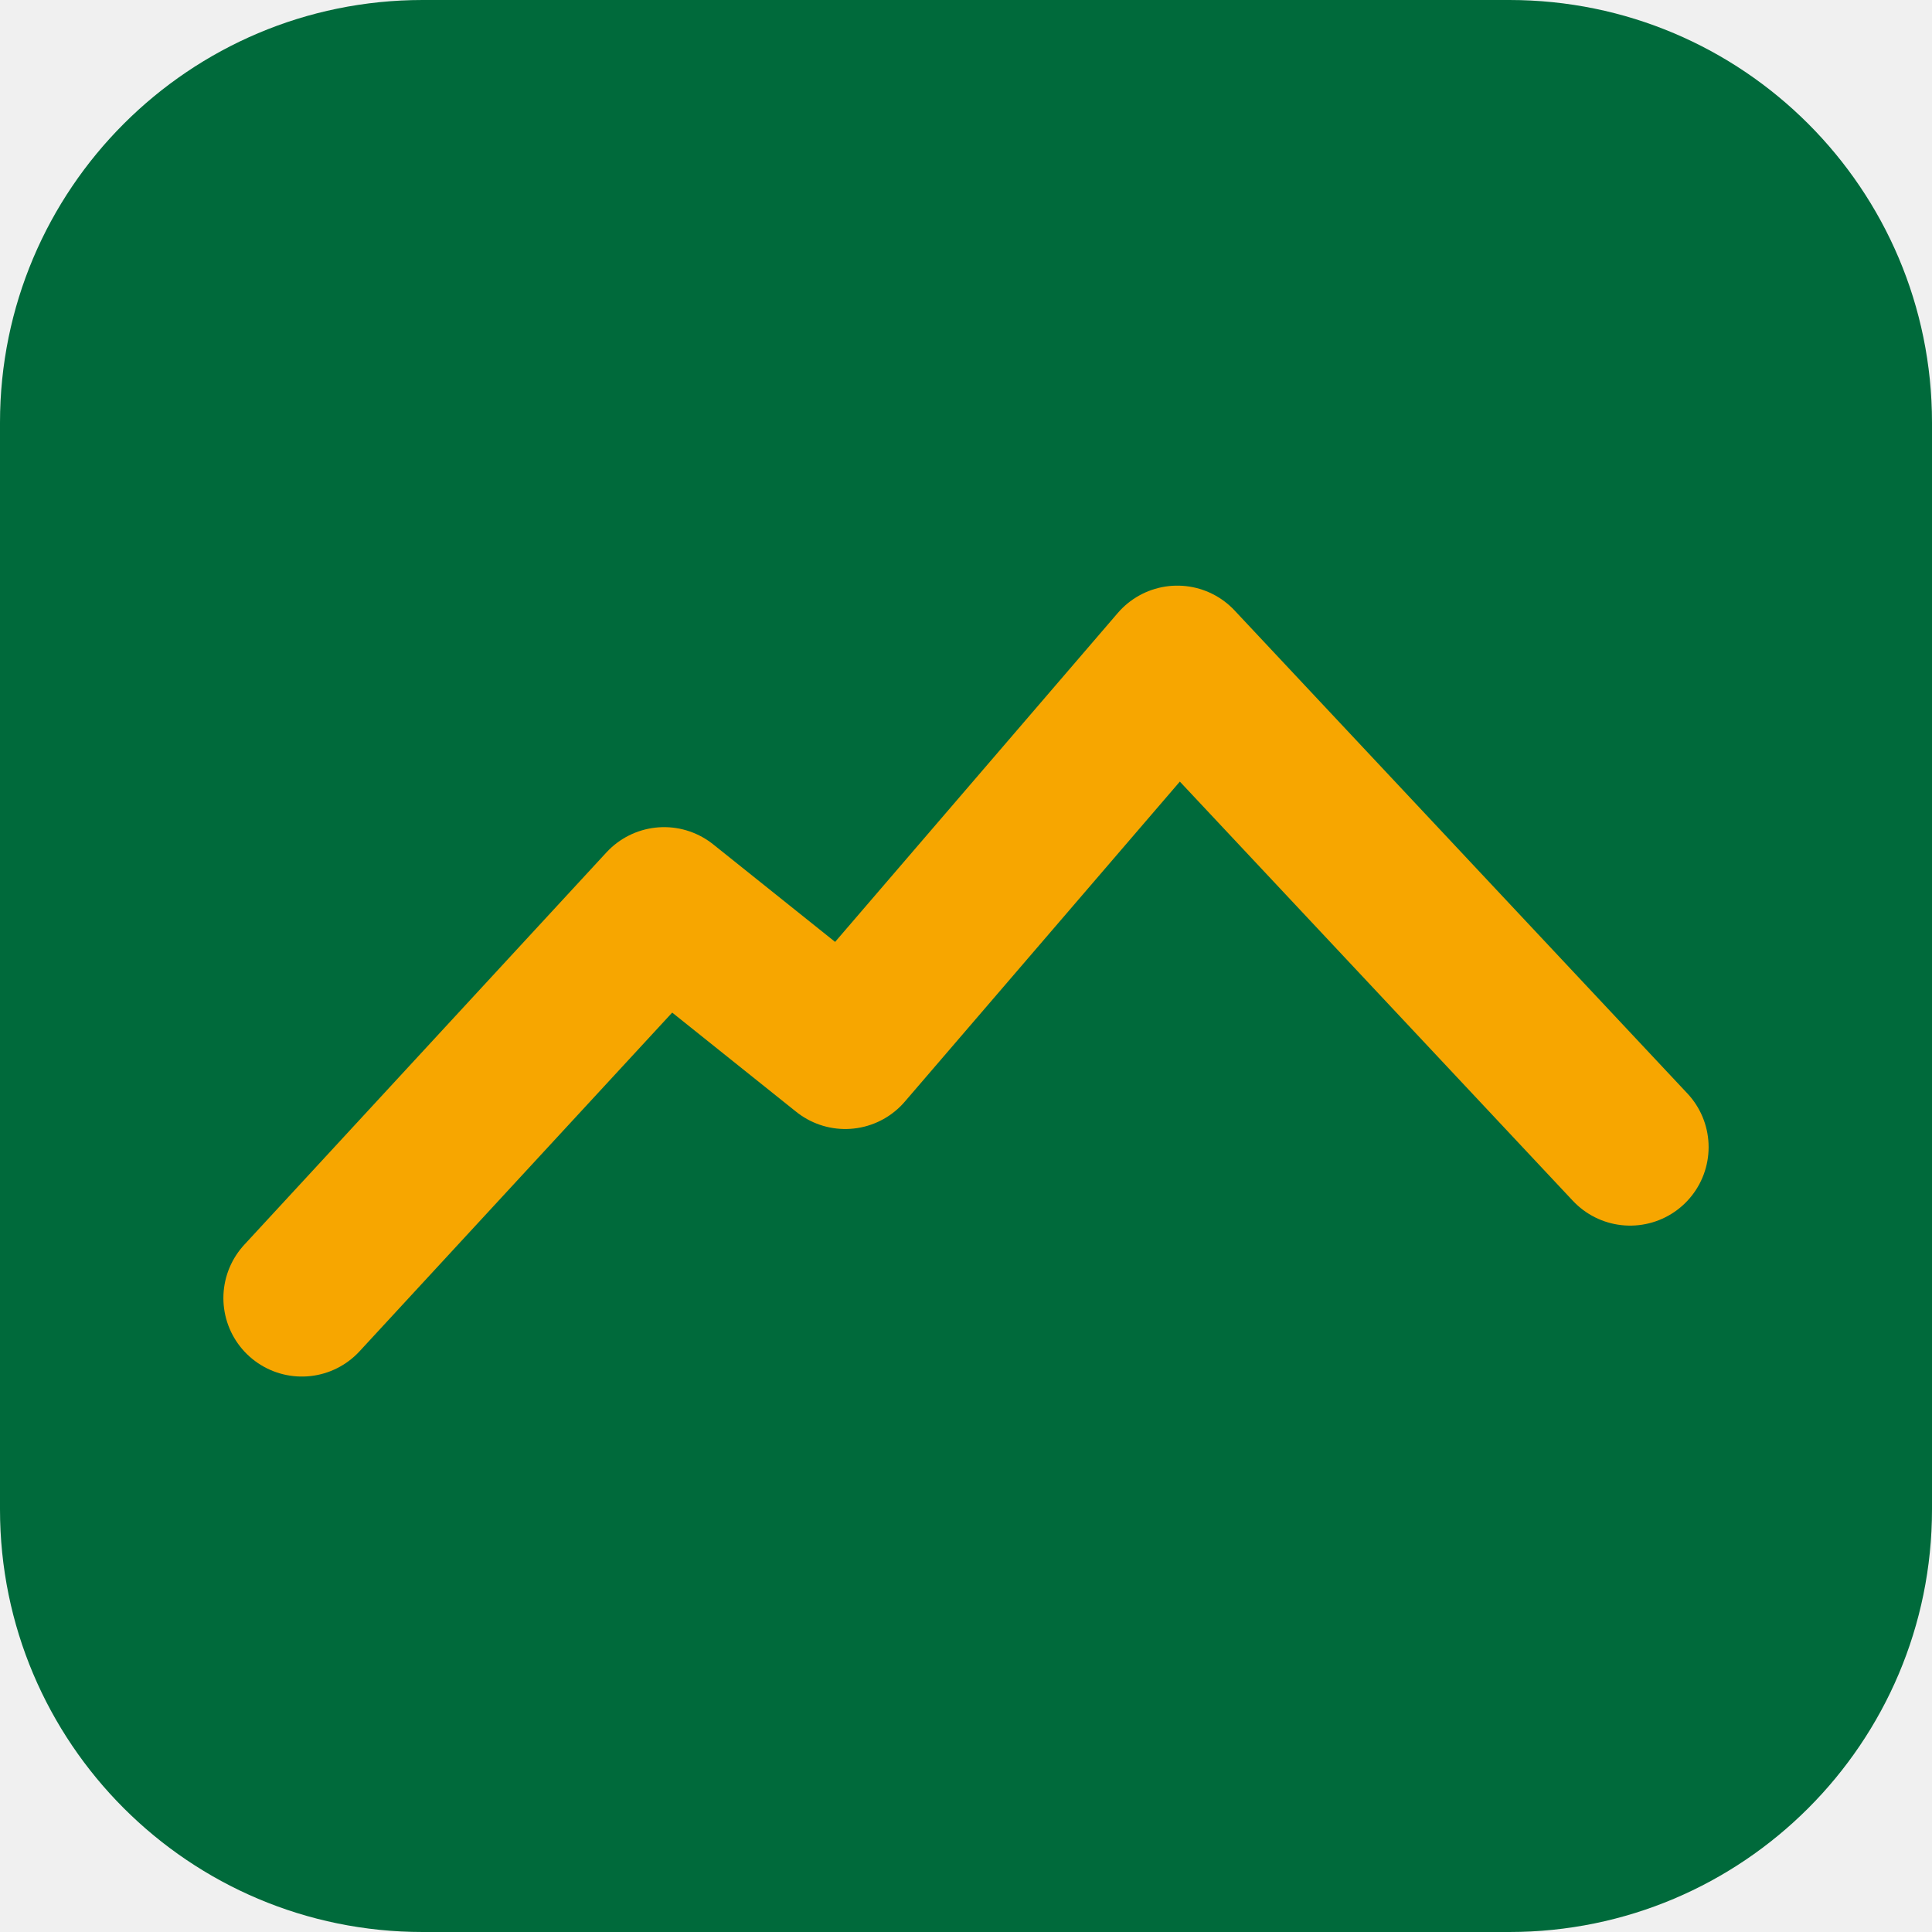
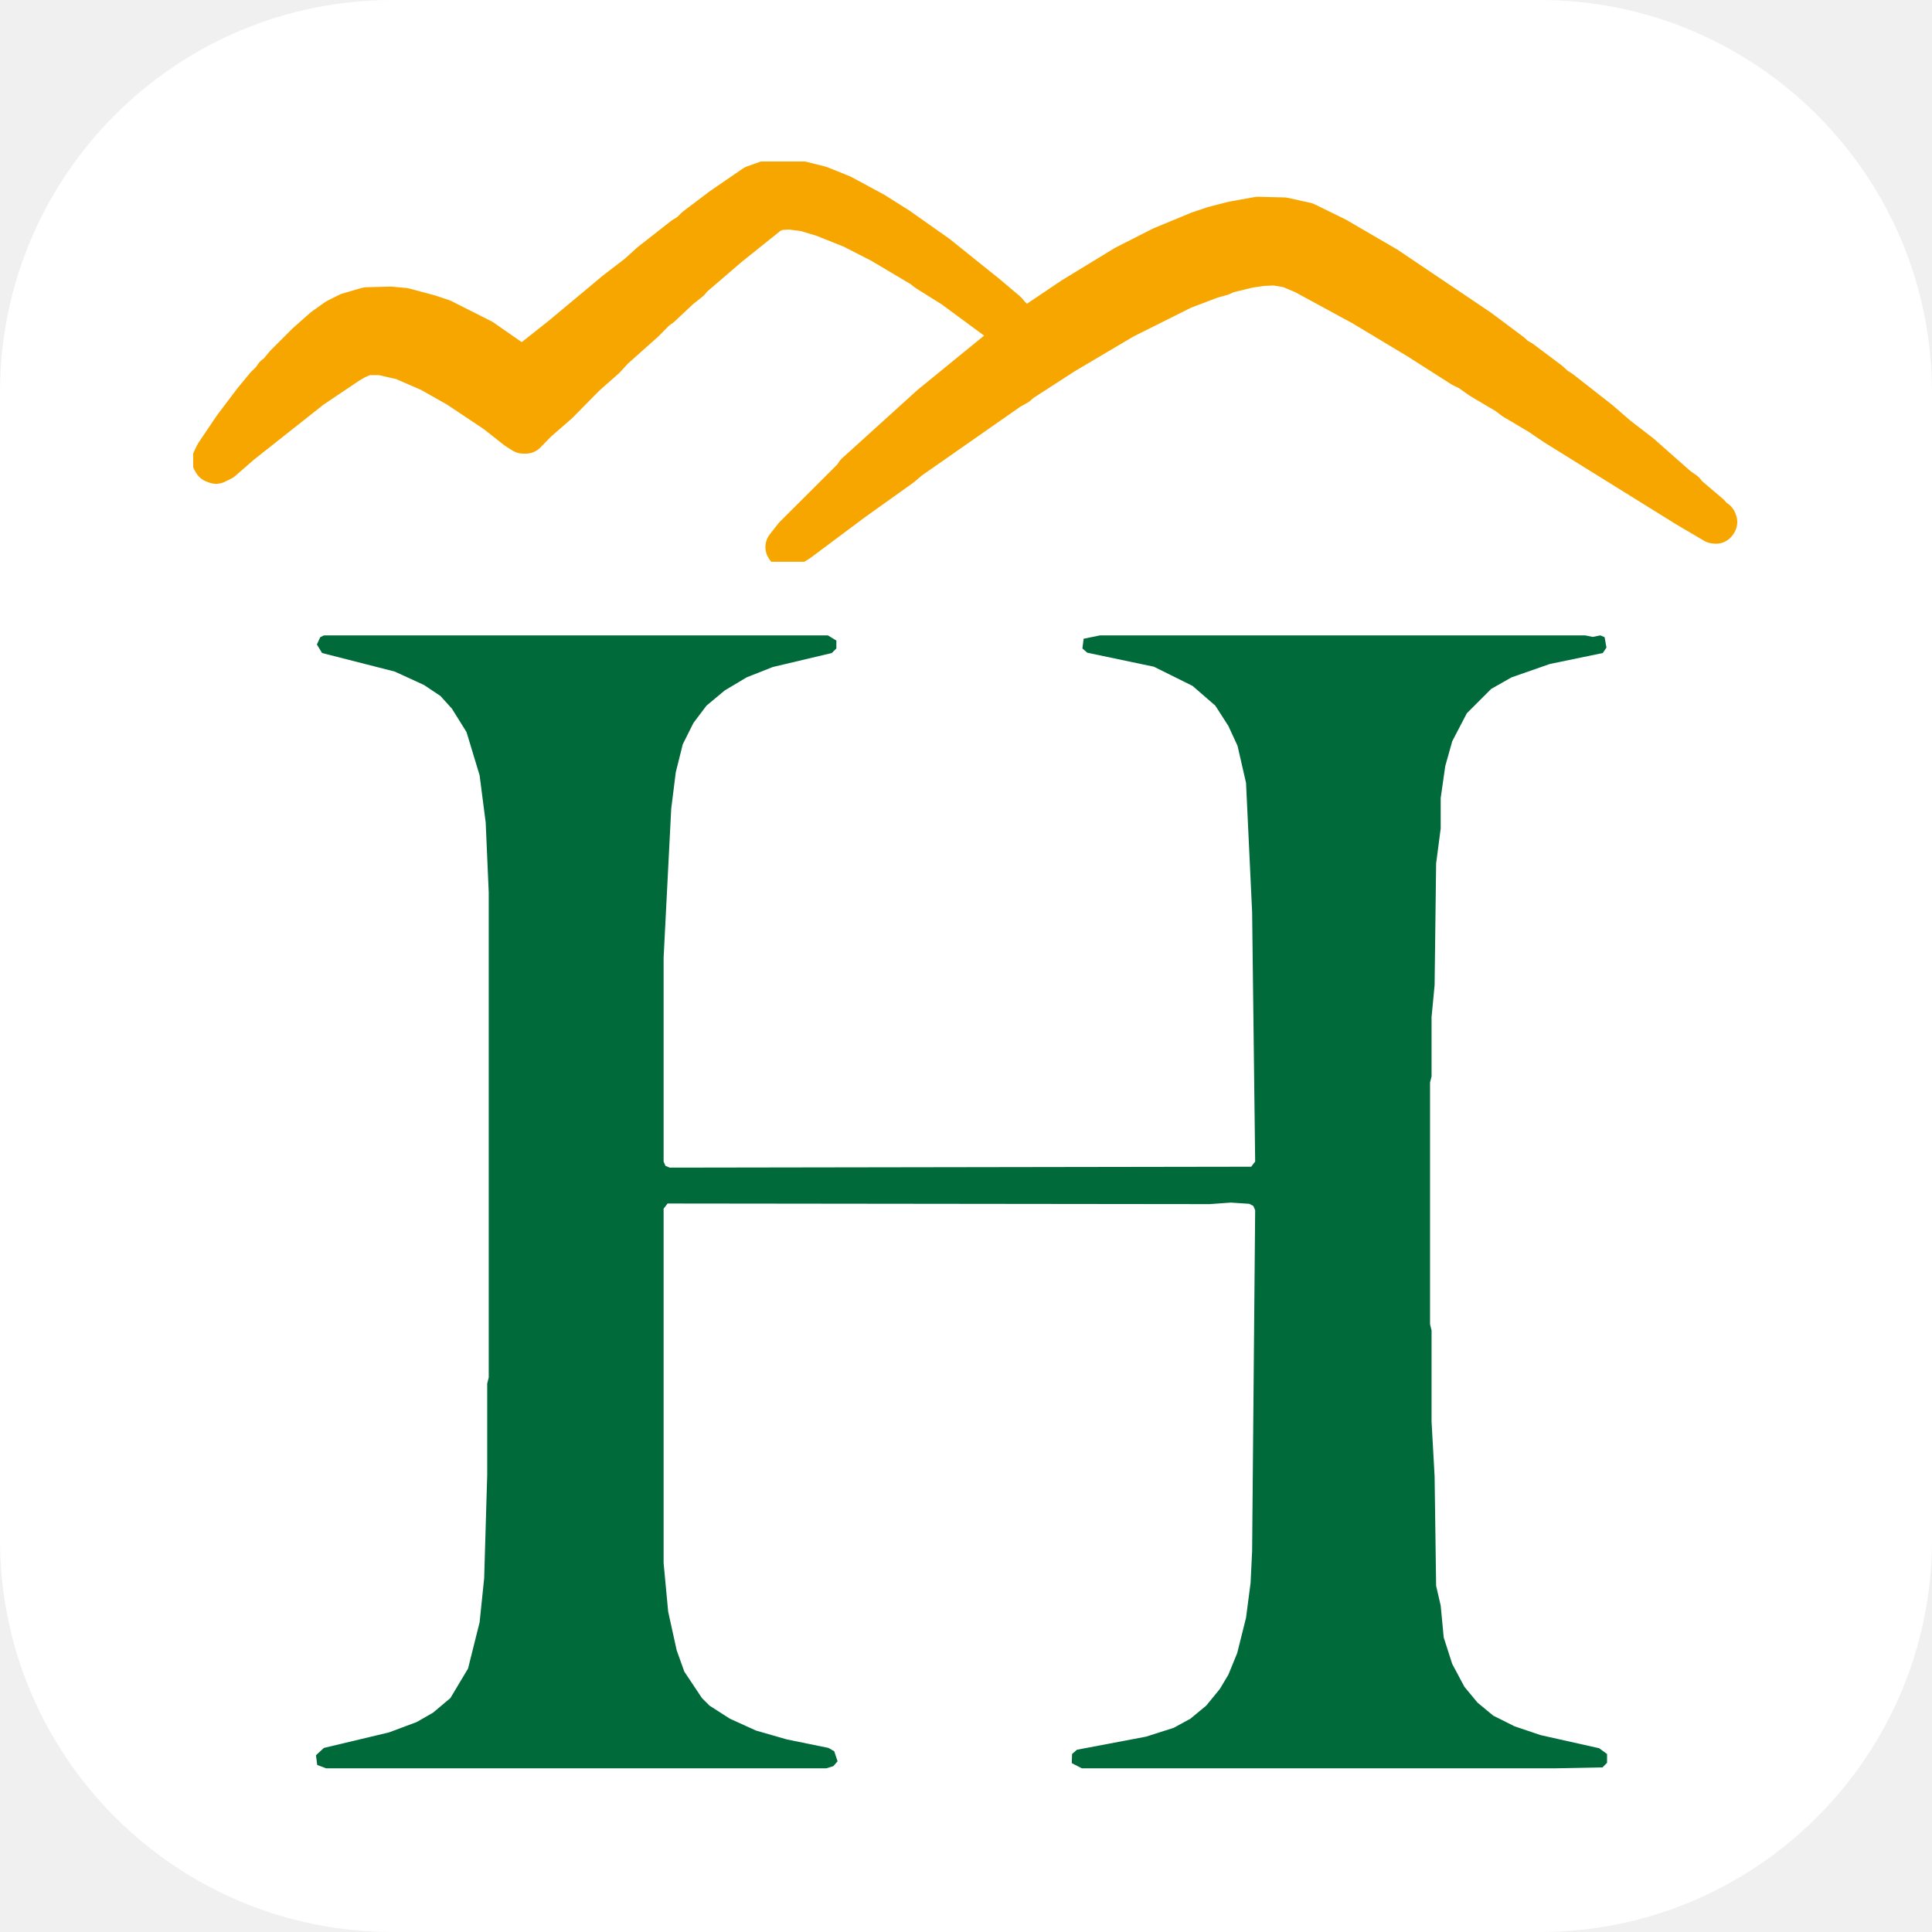
- <svg xmlns="http://www.w3.org/2000/svg" viewBox="0 0 32 32">
-   <rect width="32" height="32" rx="7" fill="#006A3B" />
-   <path d="M5 21.5 11 15l3 2.4L19.5 11 27 19" fill="none" stroke="#F7A600" stroke-width="2.6" stroke-linecap="round" stroke-linejoin="round" />
+ <svg xmlns="http://www.w3.org/2000/svg" viewBox="0 0 256 256">
+   <defs>
+     <clipPath id="m">
+       <rect x="110" y="10" width="610" height="156" />
+     </clipPath>
+     <clipPath id="h">
+       <polygon points="10,160 232,160 232,220 206,220 206,250 232,250 232,356 10,356" />
+     </clipPath>
+   </defs>
+   <rect width="256" height="256" rx="52" fill="#fff" />
+   <g transform="translate(-11.8 18) scale(0.34)">
+     <path fill="#F7A600" stroke="#F7A600" stroke-width="16" stroke-linejoin="round" fill-rule="evenodd" clip-path="url(#m)" d="M336.8 17.05L333.45 17.7L328.65 19.4L316.05 28.05L305.8 35.8L303.55 38.05L301.05 39.55L288.3 49.55L283.45 53.95L274.55 60.8L253.7 78.2L239.05 89.8L238.35 89.9L236.9 89.35L222.6 79.4L207.15 71.6L202.1 69.9L192.25 67.25L186.75 66.75L177.75 67L170.4 69.15L165.9 71.4L160.8 75.05L154.3 80.8L145.8 89.3L143.2 92.45L141.8 93.55L140.7 95.2L138.3 97.55L133.55 103.3L125.8 113.55L118.65 124.15L117.55 126.45L118 127.25L118.9 127.6L121.2 126.45L128.55 120.05L156.05 98.3L170.4 88.65L173.4 86.9L177.25 85.25L183.25 85.25L191.6 87.15L202.4 91.85L213.1 97.9L227.95 107.8L236.05 114.2L238.65 115.85L239.6 115.85L244.05 111.3L252.2 104.2L262.75 93.5L270.45 86.7L273.8 83.05L285.7 72.45L290.3 67.8L292.2 66.45L299.55 59.55L303.45 56.45L304.3 55.3L318.55 43.05L334.65 30.15L337.75 28.75L342.5 28.5L348.5 29.25L355.6 31.4L366.85 35.9L378.1 41.65L394.1 51.15L395.9 52.6L406.2 59.05L424.05 72.2L427.45 74.3L430.55 76.95L430.95 77.8L430.2 78.95L423.3 84.05L397.55 105.05L368.3 131.55L367.2 133.2L344.3 156.05L341 160.25L341.2 160.6L342.1 160.35L345.95 157.95L366.7 142.45L385.95 128.7L389.05 126.05L428.05 98.8L431.1 97.1L432.55 95.8L449.4 84.9L472.65 71.15L495.65 59.65L506.7 55.45L510.8 54.3L512.65 53.4L521.5 51.25L526.75 50.5L531.45 50.3L536.85 51.15L542.85 53.65L565.85 66.15L587.4 79.1L604.65 90.1L607.35 91.4L611.9 94.6L622.1 100.65L624.65 102.6L634.85 108.65L640.65 112.6L692.15 144.6L702.85 150.9L703.45 150.95L703.75 150.5L703.55 149.95L701.8 148.7L700.95 147.55L692.3 140.2L691.2 138.8L688.55 136.95L673.95 124.05L665.05 117.2L657.95 111.05L642.95 99.3L640.8 97.95L638.45 95.8L627.45 87.55L625.05 86.2L623.7 84.8L610.95 75.3L575.1 51.15L555.35 39.65L543.6 33.9L535 32L525 31.75L515.25 33.5L507.7 35.45L501.9 37.4L487.4 43.4L473.15 50.65L452.65 63.15L439.8 71.8L437.35 73.85L435.85 74.6L434.25 74.75L432.05 73.45L428.55 70.45L426.95 68.55L418.95 61.8L399.95 46.55L384.7 35.8L375.35 29.9L362.85 23.15L354.3 19.7L345.5 17.5L341.5 17L337 17ZM754.3 284.05L754.2 284.55L763.95 290.55L770.45 295.8L777.45 303.05L783.1 311.4L785.8 318.2L787.25 323.5L788 328.25L788 339.5L787.75 342.5L786.75 346.75L783.8 356.55L782.15 359.4L781.6 363.35L780.45 365.2L777.8 367.55L776.4 369.65L776.4 370.6L777.1 371.65L777.1 372.35L775.7 374.2L772.55 376.05L768.8 379.3L766.6 384.35L761.7 390.7L757.6 392.85L753.55 394.3L752.85 395.1L752.6 396.6L751.7 398.2L747.3 400.8L740.95 406.7L738.6 408.35L734.3 410.55L722.15 413.15L709 419.5L708.8 419.95L709.05 420.2L710.75 420.25L715.5 419.5L721.5 419.25L726.5 419L734.25 417.75L736.5 418L747.3 414.8L755.6 411.6L758.4 409.9L761.6 408.6L771.2 402.2L777.45 396.7L783.45 390.45L787.45 385.2L792.1 378.1L796.35 369.6L797.95 361.95L798.65 360.4L800.35 358.1L801 355.75L802 351.25L802.5 346.75L802.75 343.25L802.5 335L801.05 327.95L799.6 323.65L797.35 318.65L793.85 312.65L789.95 307.8L784.45 302.05L775.7 295.05L770.1 291.4L765.1 288.9L762.85 287.4L754.5 284ZM192.3 371.55L184.25 371.75L180 372.25L177.7 373.2L176.65 375.15L176.5 376.75L177.1 377.65L183.85 378.15L184.65 378.85L184.75 379.75L183.35 384.35L180.15 391.4L175.35 404.6L170.65 415.4L166.65 426.15L165.75 430L165.75 432.25L166.4 434.6L168.3 436.95L169.45 437.55L172.75 438.25L176.1 437.85L181.45 435.2L183.95 433.2L189.05 427.8L189.75 427.5L190.85 428.4L192.55 432.2L195.8 435.45L200.65 437.85L203 438.25L207.85 437.85L211.6 436.35L215.15 433.9L215.6 433.9L220.1 437.9L223.25 438.25L226.35 437.1L229.95 434.7L233.45 430.7L237.65 424.4L238 422.5L235.35 420.9L234.15 420.9L233.55 421.3L229.7 427.45L227.5 429.5L225.85 430.85L224.95 430.55L224.75 429.75L225.2 427.95L229.1 418.6L230.9 412.65L237.35 396.35L237.45 394.8L236.5 394.25L229.65 395.15L228.55 395.8L227.05 398.55L226.25 398.75L225.5 398.5L223.45 396.3L221.1 394.9L217 393.75L215.5 393.75L208.65 395.4L206.9 396.15L201.45 399.7L197.05 404.3L193.9 408.9L192.15 412.4L190.1 419.6L189.55 420.55L187.05 421.55L183.45 426.2L178.95 430.45L177 431.25L176.1 430.9L176.2 428.7L178.4 422.65L181.15 415.65L183.35 411.1L184.4 407.4L197.85 374.35L198.25 372.5L197.6 371.65L192.5 371.5ZM86.05 393.8L79.9 395.15L76.15 396.65L69.3 400.55L64.3 404.8L63.45 406.2L61.9 407.65L59.65 411.4L57.95 415.2L56.5 421L56.5 424.5L57 426.75L58.65 430.6L62.55 435.2L65.4 436.6L70.75 438.25L76 438L81.6 436.6L85.65 434.65L89.55 432.05L94.3 427.8L94.5 427.25L94.05 426.2L92.1 424.65L91.05 424.3L89.55 425.05L87.95 426.7L85.6 428.35L81.1 430.85L76.75 432L73.25 432L69.8 430.7L68.4 429.1L67.5 426.75L67.25 425.25L67.5 423.25L67.85 422.1L68.9 421.15L72 420.75L81.3 418.55L86.85 416.6L92.7 413.45L95.75 411L97.6 408.6L99.05 405.05L99.25 402.75L98.35 399.4L97.2 397.3L96.1 396.4L92.3 394.7L89.5 394L86.25 393.75ZM118.3 394.55L106.5 394.75L104.4 395.15L102.9 396.9L102.25 399L102.45 400.05L104.75 400.5L107.5 400.25L109.35 400.65L110.4 401.35L110.5 402.5L106.4 412.4L105.1 416.85L99.6 430.1L98.65 431.65L97.5 436L97.6 436.65L98.75 437.25L102 437.25L106 437L107.45 436.45L108.65 432.9L109.85 430.6L110.65 427.65L111.6 425.85L112.4 422.9L114.9 417.9L117.3 414.3L123.25 407.5L128.4 403.65L132.15 401.65L133.75 401.25L135.45 402.05L136 403.5L135.75 405.5L130.65 417.9L129.4 421.9L128.2 424.45L127 429.25L127 431.75L128.3 435.2L132 437.25L137.25 437.5L142.85 435.1L147.95 431.2L151.7 426.95L153.35 424.35L154 422L153.35 421.15L150.75 420.25L149.6 420.6L148.55 421.55L145.45 425.95L142.2 428.95L138.75 431L137.35 430.9L136.85 430.15L137.15 428.4L145.1 408.85L146.25 404L146.25 400.75L145.85 399.4L144.2 396.55L141.35 394.9L139.75 394.5L135.5 394.5L128.4 396.65L127.2 397.95L124.55 399.55L122.1 401.6L121.6 401.65L121.25 400.75L122.8 396.8L122.85 395.15L122 394.5L118.5 394.5ZM83.85 399.35L86.8 399.45L87.95 400.05L88.85 401.15L88.75 404L87.85 407.1L86.3 409.05L81.85 412.35L77.6 414.1L74.65 414.9L71.1 415.65L70.45 415.3L70.25 414.75L70.4 413.4L73.6 407.35L75.3 404.8L77.55 402.55L80.4 400.65L83.65 399.4ZM215.85 399.6L218.55 400.2L219.95 401.05L220.95 401.8L222.35 404.15L222.75 408L221.8 412.3L219.65 418.15L217.65 422.4L215.45 425.95L211.45 430.2L210.05 431.05L207 432L205.5 432L202.15 430.85L200.35 428.9L200 427.75L200 421.25L200.7 417.95L202.15 413.4L204.9 407.9L206.8 405.3L208.8 403.05L210.65 401.65L213.15 400.4L215.65 399.65Z" />
+   </g>
+   <g transform="translate(29.9 -49) scale(0.806)">
+     <path fill="#006A3B" fill-rule="evenodd" clip-path="url(#h)" d="M494.8 153.8L458.5 158L454.6 158.85L454 159.75L454.1 160.65L454.9 161.35L464.3 162.95L468.7 165.3L471.6 169.15L473.5 176L474 183.25L474 302.25L474.25 303.25L474.25 315L473.75 325.5L472.55 331.05L470.85 335.85L468.3 339.55L464.6 342.35L461.1 343.85L452.65 345.9L452.05 346.3L451.75 347.5L452.2 348.55L453.5 349L573.5 349L574.55 348.55L575 346.75L574.35 345.9L565.45 344.05L562.4 342.6L560.05 340.95L557.9 338.1L556.4 335.1L555.25 329.5L555 271.5L554.75 270.5L554.75 219.75L554.5 189.5L554.75 188.5L554.75 169.5L555.25 163L555.25 155.5L554.7 154.05L554 153.75L548.5 154.25L536.25 156L534 156L530 156.75L517.5 158L513.95 158.7L513.1 159.35L513.1 160.65L513.95 161.3L523.6 163.15L527.45 165.3L528.45 166.3L530.35 169.4L532 175.5L532.75 183.5L532.75 246.75L533 247.75L533 318.5L532.75 322.25L532 326L532 328L530.85 332.6L529.4 335.4L528.9 337.15L526.2 340.45L522.85 342.6L520.1 343.85L516 345L514 345.25L510 345L503.9 342.85L500.3 339.95L498.15 336.35L497 332.25L496.25 321.25L496 167.75L496.35 155.9L496.15 154.6L495 153.75ZM16.05 165.3L15.55 165.55L15 166.75L15.85 168.15L27.8 171.2L32.6 173.4L35.3 175.2L37.2 177.3L39.6 181.15L41.75 188.25L42.75 196L43.25 207.5L43.25 287.25L43 288.25L43 303.25L42.5 320.25L41.75 327.5L39.85 335.1L36.95 339.95L34.1 342.35L31.4 343.9L26.85 345.6L16.15 348.15L14.85 349.35L15.05 350.95L16.5 351.5L98.75 351.5L99.9 351.15L100.6 350.35L100.05 348.7L99.1 348.15L92.25 346.75L87.2 345.3L82.9 343.35L79.55 341.2L78.3 339.95L75.4 335.6L74.15 332.1L72.75 325.75L72 317.75L72 259.5L72.65 258.65L161.75 258.75L165.25 258.5L168.3 258.7L168.95 259.05L169.25 259.75L168.75 315.75L168.5 321L167.75 326.75L166.3 332.55L164.85 336.1L163.45 338.45L161.2 341.2L158.6 343.35L155.85 344.85L151.3 346.3L139.95 348.45L139.15 349.15L139.1 350.65L140.75 351.5L218.75 351.5L226.35 351.35L227.1 350.6L227.1 349.15L225.8 348.2L216.2 346.05L211.9 344.6L208.4 342.85L205.8 340.7L203.65 338.1L201.65 334.35L200.25 330L199.75 324.75L199 321.5L198.75 303.5L198.25 294.5L198.25 279.5L198 278.5L198 238.75L198.25 237.75L198.25 228L198.75 222.75L199 202.75L199.75 197L199.75 192L200.5 186.75L201.65 182.65L204.05 178.05L208.05 174.05L211.4 172.15L217.7 169.95L226.4 168.15L227 167.25L226.7 165.55L226 165.25L224.75 165.5L223.5 165.25L143.75 165.25L141.05 165.8L140.85 167.4L141.65 168.1L152.6 170.4L158.95 173.55L162.7 176.8L164.85 180.15L166.35 183.4L167.75 189.5L168.75 210.75L169.25 251.75L168.6 252.6L73 252.75L72.3 252.45L72 251.75L72 218.25L73.25 193.75L74 187.75L75.15 183.15L76.9 179.65L79.05 176.8L82.05 174.3L85.65 172.15L89.95 170.45L99.65 168.15L100.4 167.4L100.4 166.1L99 165.25L16.25 165.25ZM410.55 231.3L402 232L394.65 233.4L386.4 236.15L380.15 239.15L374.05 243.3L369.55 247.05L366.05 250.8L360.15 258.9L357.35 263.6L353.2 274.7L351.25 283L350.25 291.5L350.25 299.75L351.25 308L353.2 315.8L355.65 322.35L357.35 326.15L359.9 330.35L365.3 337.2L371.3 342.7L377.65 347.1L384.4 350.35L391.65 352.85L400.25 354.75L408.25 355.5L416.75 355.5L422.75 355L431.6 352.85L436.1 351.1L441.6 348.35L446.45 344.95L450.95 340.7L453.2 337.95L455.85 333.85L458.55 327.8L459.35 322.4L457.55 321.2L456.8 321.05L456 321.5L454.6 325.85L453.15 328.9L450.2 333.95L447.95 336.45L444.2 339.7L439.6 342.6L434.3 344.8L429.5 346L425 346.75L416 346.75L406.95 344.8L402.15 342.85L396.3 339.7L390.55 334.95L388.3 332.45L383.9 326.35L380.9 320.6L378.45 312.8L377.25 307.75L376 297L376.25 281.5L377 275L377.6 274.1L458.5 274L459.15 273.65L458.75 268.5L457.6 263.65L455.85 258.9L453.85 254.9L450.2 249.05L444.95 243.55L439.35 239.15L429.6 234.4L421.25 232.25L410.75 231.25ZM626.55 231.3L616.75 232L609.5 233.25L600.4 236.15L595.4 238.9L593.05 240.55L590.3 243.3L587.4 247.9L586.5 251.75L586.5 253.25L587.35 257.15L589.05 259.95L592.65 262.6L594.5 263L599.5 263L601.1 262.6L603.45 261.2L605.85 258.1L607.55 254.05L608.7 249.45L610.35 245.6L612.55 241.8L614.8 239.3L618.65 237.15L622 236L625.5 235.5L629 235.5L633.05 236.2L636.85 237.9L639.45 239.55L642.7 243.05L646.35 249.15L648.25 256L649 260.25L649 269.5L647.8 276.05L646.65 279.15L644.7 282.2L641.7 284.95L638.35 286.85L631.05 289.8L615 293.5L609.25 294.25L600.15 297.15L595.65 299.4L590.3 302.8L585.8 307.3L582.35 312.85L580.4 317.9L579.25 325.25L579.5 329.5L581.15 336.85L584.15 342.85L588.3 347.45L591.55 349.7L593.15 350.85L597.4 352.85L599.95 353.8L605.5 355L609.75 355.5L617.25 355.5L623.5 354.75L630.05 352.8L634.1 351.1L638.15 348.9L642.95 345.2L647.05 341.05L647.75 340.75L648.6 341.4L650.1 345.4L652.3 348.2L655.05 350.7L658.15 352.6L661.45 353.8L667 355L670 355.25L678.5 355L684.05 353.8L687.6 352.6L691.35 350.6L694.2 348.7L695.95 346.95L698.1 344.1L699.35 341.35L699.2 340.05L698.1 339.15L697.35 339.1L693.45 344.45L691.85 345.6L688.05 347.3L683.75 347.75L679.45 346.8L676.8 345.2L674.9 342.85L673.4 339.85L672.25 335.75L671.25 326.75L671.25 258L669.8 250.45L668.6 247.65L666.2 244.05L662.7 240.55L658.1 237.65L653.35 235.4L644.75 233L640.5 232.25L626.75 231.25ZM724.55 231.3L718.75 232.25L714.65 233.4L709.15 235.9L703.3 239.55L698.2 244.45L696.55 246.55L694.4 249.9L692.9 253.15L691 259.25L690.75 266.75L691.95 273.05L693.4 277.1L694.9 280.1L697.3 283.7L705.3 291.7L710.9 295.6L717.9 299.6L721.9 301.6L724.6 302.4L730.35 304.9L741.35 310.4L747.95 315.05L750.7 318.3L751.8 320.45L752 323.25L750.85 325.85L748.2 329.7L746.2 331.95L737.7 339.7L728.2 346.7L714.1 355.85L698.85 364.6L690.85 368.6L679.85 373.85L662.15 381.4L658.35 384.35L650.35 388.85L640.85 392.6L620.15 399.15L615.15 401.15L606.1 405.85L600.1 407.85L596.25 408.5L592.25 408.5L589.25 408L586.25 407L579.9 408.9L574.1 412.85L569.35 414.85L564.1 415.6L556.25 415L553.15 415.9L552.35 416.6L552.25 419.25L551 423.25L551.1 423.9L552.75 424.75L558.25 425.5L563.25 425L571.5 423.25L575.25 423.25L582 425L583.5 425L606.35 418.6L609.8 417.3L614.85 415.85L616.8 414.05L620.15 412.15L622 411.75L627.85 411.6L648.85 403.6L666.15 396.15L668.3 392.8L670.8 390.05L672.7 388.95L679.1 387.35L684.55 382.05L689.4 378.4L694.7 376.2L702.8 374.8L708.85 371.85L715.85 367.85L726.65 360.65L728.9 359.4L732.65 358.15L735.45 356.45L746.7 347.45L751.7 342.95L756.95 337.7L763.85 329.35L765.85 325.6L766.8 322.8L767.5 319.25L767.5 315L767 311.75L765.85 307.9L763.6 303.15L760.45 298.55L756.7 294.55L745.35 287.15L742.15 285.85L725.65 277.6L717.05 271.95L713.3 268.45L710.4 264.6L708.45 259.55L707.75 254.75L707.75 251L708.65 247.9L711.55 242.8L715.05 239.55L718.85 237.35L722.75 236L726 235.5L729.5 235.5L733 236L736.6 237.15L740.35 239.15L742.45 240.55L747.2 245.3L749.6 248.65L753.6 255.4L758.1 266.4L759.25 267L760.65 266.9L761.25 266L761 258.5L760 249.75L760 244.75L759.5 241.75L759.05 232.95L758.35 232.15L756.95 232.2L754.1 235.1L752 236L750 236L741.3 233.45L733 231.5L724.75 231.25ZM255 233.1L249 233.25L241.5 234L231.25 234L223.75 234.75L215.5 235L214.45 235.45L214.25 236L214.55 237.45L215.9 238.35L223.35 239.65L228.45 242.55L230.6 244.9L231.85 247.4L232.8 250.45L233.5 255.5L233.5 326.5L234 331.25L235.15 335.85L237.15 340.35L240.05 344.7L244.05 348.45L251.9 352.6L255.2 353.8L259.5 354.75L265.5 355.5L274 355.5L279 355L288.3 352.8L297.6 348.85L303.7 344.45L308.95 339.45L310.05 337.8L310.7 337.55L311.25 338.25L311.25 340L312 343.75L312 347L313 353L313.85 354.4L321 354L327 353L330 353L334.25 352.25L346.75 351.25L353.1 350.35L353.9 349.65L353.7 348.05L345.7 346.55L341.4 344.85L338.3 342.7L336.65 340.6L335.45 338.3L334.5 335.25L333.75 329.75L333.75 297L334 254L334.5 237.5L334.5 234.5L334.05 233.45L332.75 233L331.25 233L319.25 234L309 234L302.5 234.75L293.75 235L292.7 235.45L292.5 237L293.1 237.9L301.35 239.9L306.7 243.3L309.6 247.15L311.25 252.25L312 260.75L312 306.75L311.75 310L311.25 311.75L311 316.5L309.5 325.5L307.6 331.6L305.9 335.15L303.45 338.7L299.2 342.95L296.35 344.85L292.85 346.6L285.5 348.5L278.5 348.75L271.95 347.05L267.05 344.2L263.55 340.95L259.65 334.85L257.4 328.6L256.25 321.75L256.25 314.5L255.75 306.75L255.75 255.5L256.25 244.5L256.25 234.25L255.95 233.55L255.15 233.1ZM407.1 235.6L413.5 235.75L419.1 237.4L423.95 240.3L427.95 244.55L431.1 249.15L433.8 255.45L435 259.75L436 266L436 268.5L435.7 269.2L435 269.5L407 269.5L379 269.5L378.3 269.2L378 268.5L378 267.5L380.2 259.45L381.9 255.15L385.15 249.15L388.55 244.55L392.05 241.3L397.35 238.1L402.7 236.2L406.9 235.65ZM648.15 284.9L648.7 284.8L649.05 285.2L649.25 288L648.75 316.25L648 322.75L646.35 330.35L644.6 334.6L642.65 338.15L639.2 342.45L636.1 344.85L631.8 347.05L625.5 348.5L621 348.5L616.65 347.6L612.65 345.85L609.45 343.55L607.3 341.2L605.4 338.35L604.2 335.8L603 331.25L603.25 323.5L604.2 319.45L606.4 314.9L609.3 310.8L611.8 308.3L616.3 304.8L620.15 302.4L629.6 297.85L634.9 294.65L637.85 293.35L644.7 288.45L648 285ZM282.55 380.55L280.1 380.85L279.45 381.7L278.85 384.6L276.6 391.35L270.1 409.35L261.6 430.6L255.4 443.9L254.65 446.4L247.15 460.9L246.6 462.6L237.05 478.8L235.85 478.9L230.6 475.4L223.35 471.4L214.6 467.4L207.55 464.95L199.5 463L187.5 461.25L178.25 461.25L173.5 462L171.25 462L166.7 463.2L160.9 465.15L154.15 468.4L148.8 472.55L145.55 475.8L143.3 478.8L139.15 486.15L137.25 492.25L136.75 497L136.75 501L137.25 505.5L139.15 511.35L143.3 518.45L145.55 521.2L150.8 525.45L154.15 527.6L160.4 530.35L167.25 532.25L174.75 533.25L179.5 533.5L184.75 533.25L192.1 531.85L199.6 529.35L206.4 525.9L214.2 520.45L223.2 512.45L228.55 506.8L236.7 496.7L242.55 488.3L243.6 487.35L244.4 487.35L246.7 489.05L254.55 495.7L261.8 502.95L262.6 503.1L262.45 502.3L254.7 494.05L247.3 487.7L245.05 485.2L255.4 467.65L256.15 466.9L297.35 466.9L297.85 467.4L300.85 475.15L304.95 487.3L309.5 500.75L308.85 504.35L307.45 506.7L303.6 509.6L299.05 511.55L293.2 512.95L292.75 514.25L293.35 515.15L340.75 515.25L343.75 516.5L344.75 516.25L346 516.5L348 516.25L383.95 516.45L384.75 516L385 515.25L384.35 514.15L378.45 513.05L376.6 512.15L374.55 510.45L373.2 508.3L372 503L371.75 415.5L372 414.5L372.25 392L371.95 391.3L371 390.75L366 391L362.25 391.75L357.25 392L353.75 392.75L346 393.5L344.6 393.85L344.05 394.8L344.6 395.65L351.6 396.9L354.7 399.05L356.5 403L357.25 409.75L357.25 495.5L357 499.75L356.05 505.05L353.95 509.2L351.15 511.9L349 512.75L347.25 512.75L342.15 511.1L338.05 508.45L335.8 506.2L333.8 503.45L330.9 498.1L326.4 487.6L325.6 484.65L319.15 468.6L317.65 463.6L316.9 462.6L315.85 459.15L310.9 446.85L308.6 439.9L306.4 434.85L299.85 416.65L295.65 406.35L292.6 397.4L286.55 381.7L285.65 380.6L282.75 380.5ZM456.55 385.8L443 386.75L436 386.75L433.5 387.25L431 387.25L430.3 387.55L429.8 388.3L430.4 389.35L436.6 390.4L439.7 392.05L441.6 394.4L442.6 396.4L443.25 398.75L444 404.25L443.8 445.3L443.15 445.35L438.85 441.9L434.1 439.4L429 438L420.5 437.25L413.25 438.25L409.45 439.2L404.65 441.15L396.55 446.05L389.8 453.05L386.15 459.15L384.2 463.45L382 472L381.75 475.5L382 485.25L383.4 491.85L385.15 496.85L389.05 503.95L393.3 508.7L396.05 511.2L399.15 513.35L404.65 516.1L410.75 518L416.75 519L424.25 519L429.85 517.85L434.6 516.1L438.85 513.85L443.3 510.55L443.9 510.85L444.25 512.25L444.25 514L445.1 518.4L445.75 518.75L466.25 516.25L468.5 516.25L471.15 515.65L471.9 514.9L471.9 514.35L471.4 513.85L467.2 513.3L464.4 512.35L462.3 510.95L460.15 508.1L459 504.5L458.75 501.5L458.75 387L457.85 385.9L456.75 385.75ZM279.35 419.1L279.95 419.3L280.85 421.15L281.1 422.65L284.85 431.65L286.45 436.8L295.25 460.25L295.05 460.8L294.4 461.15L275 461L261.8 461.15L260.05 460.95L259.75 460.25L269.85 440.35L279.2 419.2ZM507.55 437.3L501 438L495.95 439.2L491.1 441.1L485.65 444.15L482.55 446.55L479.8 449.3L477.3 452.3L474.4 456.65L471.15 464.15L470.2 467.2L469.25 471.5L468.75 477L469 486L470.45 492.3L472.15 497.1L474.4 501.6L477.55 505.95L482.8 510.95L485.65 512.85L491.65 515.85L494.4 516.85L498.75 518L505.25 519L516 518.75L523.55 516.8L528.85 514.35L533.45 510.95L536.45 507.7L538.1 505.1L539.8 501.3L540.55 497.45L539.6 496.65L538.3 496.8L536.15 501.9L534.45 504.7L532.45 506.95L529.2 509.45L526.6 510.85L521.8 512.55L519.25 513L517.25 513.25L510.5 513L503.9 511.1L501.4 509.85L496.05 506.2L493.05 502.95L490.4 498.85L489.15 496.1L487.15 490.35L486 483.75L485.75 479.25L486 468.75L486.35 466.6L487.1 465.85L539.5 465.75L540.15 465.4L540 461L537.1 453.15L535.45 450.3L531.2 445.3L526.35 441.9L520.35 439.15L515.5 438L507.75 437.25ZM579.3 437.3L572 438L566.95 439.2L562.9 440.65L560.05 442.3L556.55 445.3L554.65 448.65L554.05 451.7L555.15 455.1L557.05 457.2L559.45 458.3L561.5 458.5L564.65 457.65L566.85 455.35L568.6 451.1L569.65 447.4L571.55 444.05L572.8 442.8L576.15 440.9L577.75 440.5L579 440.25L584.05 440.45L588.35 442.4L590.7 444.3L593.6 449.4L595 454.5L594.8 465.3L593.65 468.9L591.7 471.7L587.4 474.4L578 477L566.65 479.4L563.65 480.4L557.05 484.05L553.55 487.3L551.15 491.65L550 495L549.5 498.5L550 504.25L550.9 507.35L553.55 511.95L555.05 513.45L558.4 515.85L562.7 517.8L566.75 518.75L568.5 519L577.5 518.75L581.3 517.8L585.6 516.1L590.2 513.2L593.8 509.8L594.45 509.55L597.55 514.45L600.65 516.85L606.75 518.75L613 519L619.05 517.8L622.35 516.35L626.7 512.95L628.3 510.05L628.3 508.7L627.15 508.4L624.7 511.45L621.85 513.35L620.75 513.75L617.5 513.75L615.15 513.1L613.8 512.2L612.55 510.95L611.4 508.6L610.25 503.5L610 498.5L610.25 496.25L610 453.75L609.05 450.2L607.45 446.55L605.45 444.3L601.1 441.4L596.05 439.2L590.5 438L579.5 437.25ZM421.6 440.35L423.75 440.25L427 440.75L431.65 442.1L435.7 445.05L437.95 447.55L440.1 450.9L441.6 454.4L442.75 458.75L443.25 462.25L443.25 465.25L444 470.25L444.25 480.75L444 488.75L443.25 493.25L443 497.75L441.55 502.55L439.85 506.1L435.7 511.2L432.6 513.6L429.85 514.85L426.5 515.75L421.5 516L416.65 514.85L412.55 512.7L408.3 508.95L405.4 505.1L404.35 503.4L401.2 495.55L399.25 486.75L398.75 480.75L399 472L400 466.25L401.15 461.65L405.15 452.15L408.55 447.55L411.55 444.55L416.4 441.65L421.4 440.4ZM505.1 440.35L510 440.25L512.05 440.7L514.85 441.9L518.2 444.3L520.2 446.55L522.65 450.85L523.85 453.9L525 458.75L525 461.25L524.8 461.8L524.25 462L507 462L487.75 462L487.2 461.8L487 461.25L490.15 451.9L494.05 446.05L495.55 444.55L499.15 442.15L501.2 441.2L504.9 440.4ZM179.85 465.85L191.5 465.75L202.5 467.25L207.3 468.45L215.6 471.15L224.85 475.15L232.6 479.4L235.15 481.35L235.1 482.1L229.45 490.45L221.2 500.95L216.2 506.45L208.2 513.95L205.2 516.2L199.35 520.1L194.7 522.2L189.8 524.05L185.75 525L178.5 525.5L170 525L164.75 524L161.7 523.05L156.9 521.1L154.05 519.45L151.65 517.35L150.2 516.8L145.65 510.35L143.9 506.35L143.2 503.8L142.5 497L143 493L143.95 489.7L146.15 484.4L151.05 477.8L153.55 475.3L157.3 472.55L163.9 469.15L169.75 467.25L177.25 466L179.65 465.9ZM594.1 473.35L594.8 473.45L595 474L595 495.25L593.8 500.8L591.9 506.4L588.45 510.7L586.1 512.35L583 513.75L580 514.25L575.25 514L572.4 513.1L569.3 510.95L567.15 508.35L565.9 505.85L565.25 503.5L565 501L565.25 498.25L566.9 493.15L569.55 489.3L572.3 486.8L576.65 483.9L579.35 482.85L588.85 477.6L591.95 475.45L593.95 473.45ZM266.45 507.4L266.5 507.9L266.55 507.45ZM456.3 553.8L455.15 554.15L454.55 554.55L454.55 554.95L458.75 555L460.55 554.9L459.9 554.35L458 553.75L456.5 553.75ZM465.05 554.05L463.9 554.8L465.25 555L466.4 554.75L465.9 554.1L465.25 554Z" />
+   </g>
</svg>
